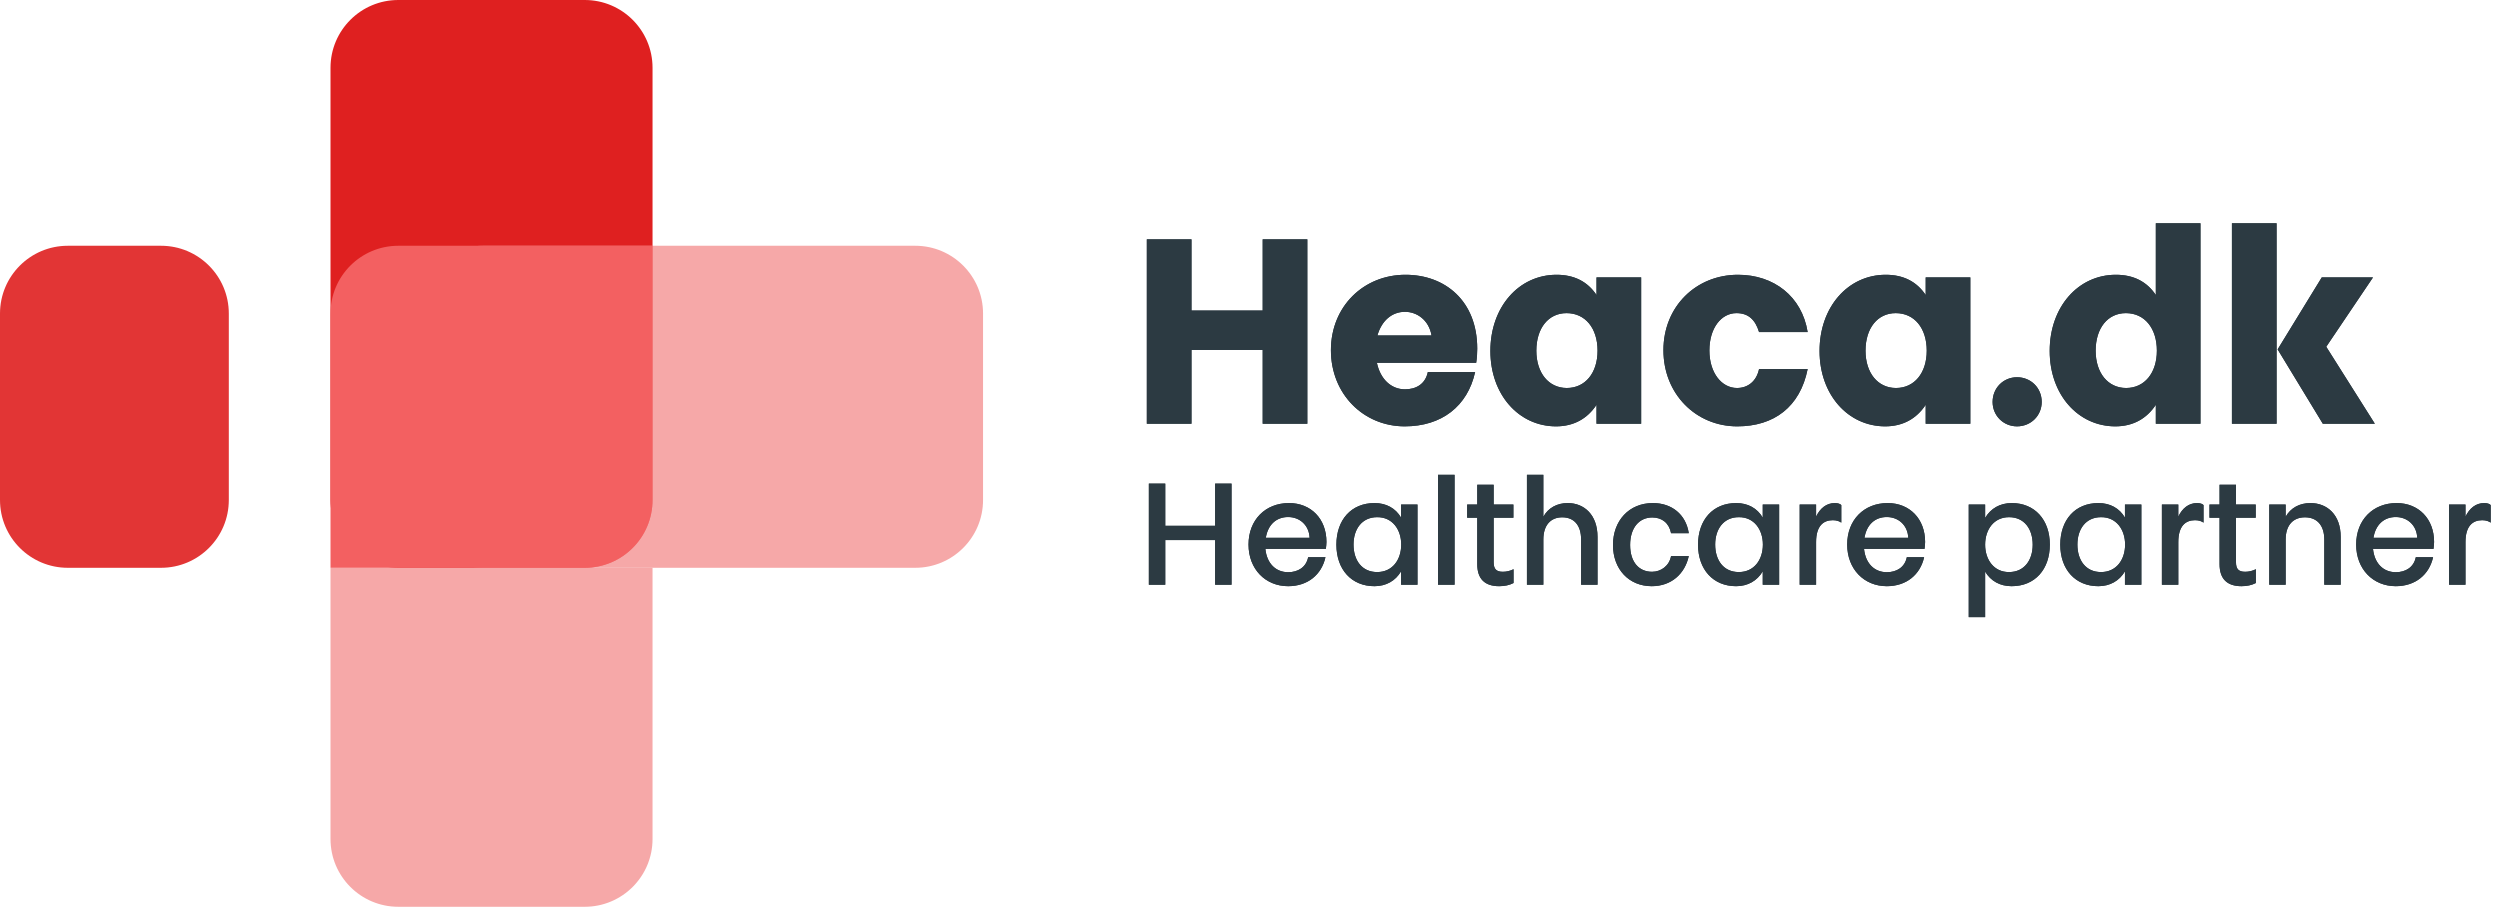
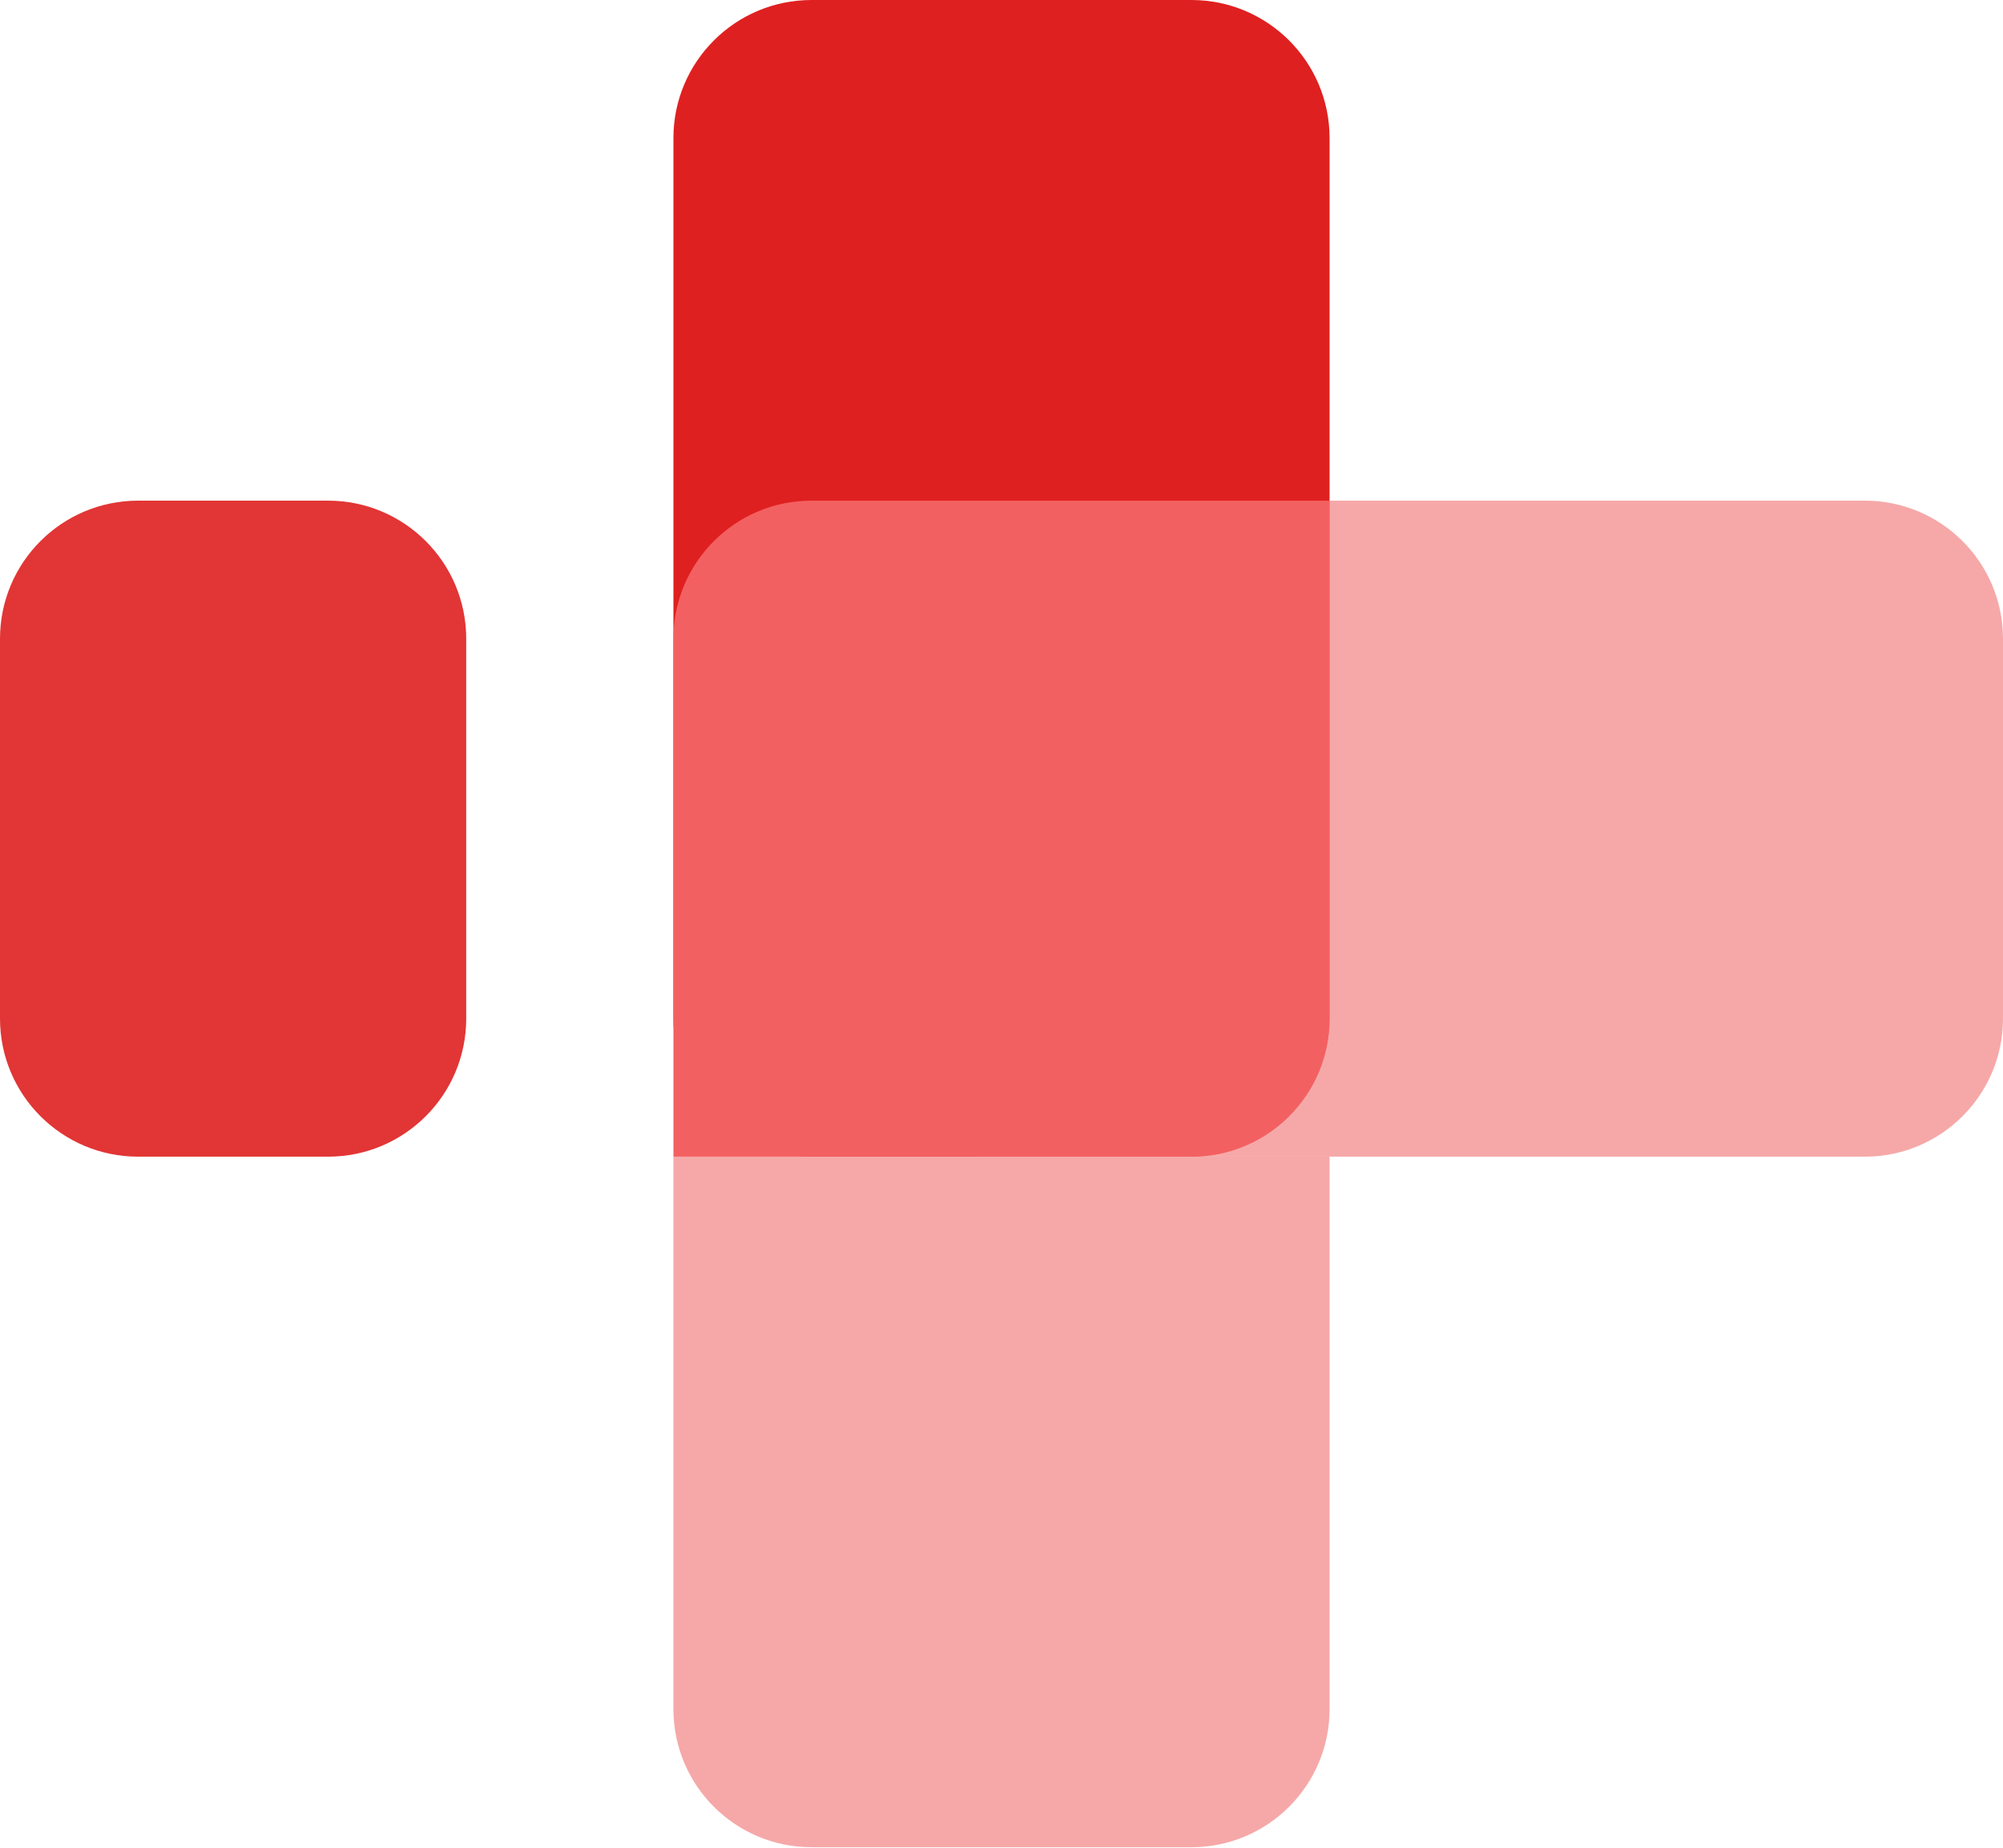
- <svg xmlns="http://www.w3.org/2000/svg" width="295" height="107" viewBox="0 0 295 107" fill="none">
-   <path d="M148.996 50V41.289H140.595V50H135.325V28.238H140.595V36.639H148.996V28.238H154.266V50H148.996ZM165.79 45.939C167.03 45.939 168.177 45.381 168.487 43.893H174.067C173.168 47.954 170.099 50.31 165.759 50.31C160.892 50.31 157.048 46.497 157.048 41.32C157.048 36.174 160.892 32.423 165.852 32.423C170.533 32.423 174.315 35.523 174.315 41.134C174.315 41.661 174.284 42.219 174.191 42.808H162.473C162.876 44.73 164.147 45.939 165.79 45.939ZM165.79 36.794C164.24 36.794 163.031 37.848 162.535 39.584H168.921C168.611 37.755 167.185 36.794 165.79 36.794ZM181.289 41.382C181.289 44.017 182.746 45.784 184.885 45.784C187.055 45.784 188.512 44.017 188.512 41.382C188.512 38.716 187.055 36.949 184.854 36.949C182.715 36.949 181.289 38.716 181.289 41.382ZM188.388 34.81V32.733H193.658V50H188.388V47.768C187.303 49.411 185.691 50.31 183.614 50.31C179.212 50.31 175.864 46.559 175.864 41.413C175.864 36.236 179.212 32.423 183.676 32.423C185.753 32.423 187.334 33.229 188.388 34.81ZM196.284 41.32C196.284 36.174 200.128 32.423 205.088 32.423C209.304 32.423 212.621 34.965 213.303 39.181H207.568C207.134 37.755 206.328 36.949 204.902 36.949C203.104 36.949 201.709 38.716 201.709 41.351C201.709 44.017 203.166 45.784 204.964 45.784C206.235 45.784 207.258 45.009 207.568 43.552H213.303C212.404 48.016 209.335 50.31 204.995 50.31C200.128 50.31 196.284 46.497 196.284 41.32ZM220.131 41.382C220.131 44.017 221.588 45.784 223.727 45.784C225.897 45.784 227.354 44.017 227.354 41.382C227.354 38.716 225.897 36.949 223.696 36.949C221.557 36.949 220.131 38.716 220.131 41.382ZM227.23 34.81V32.733H232.5V50H227.23V47.768C226.145 49.411 224.533 50.31 222.456 50.31C218.054 50.31 214.706 46.559 214.706 41.413C214.706 36.236 218.054 32.423 222.518 32.423C224.595 32.423 226.176 33.229 227.23 34.81ZM238.009 50.31C236.397 50.31 235.126 49.039 235.126 47.427C235.126 45.784 236.397 44.513 238.009 44.513C239.652 44.513 240.923 45.784 240.923 47.427C240.923 49.039 239.652 50.31 238.009 50.31ZM247.287 41.382C247.287 44.017 248.744 45.784 250.883 45.784C253.053 45.784 254.51 44.017 254.51 41.382C254.51 38.716 253.053 36.949 250.852 36.949C248.713 36.949 247.287 38.716 247.287 41.382ZM254.386 34.81V26.347H259.656V50H254.386V47.768C253.301 49.411 251.689 50.31 249.612 50.31C245.21 50.31 241.862 46.559 241.862 41.413C241.862 36.236 245.21 32.423 249.674 32.423C251.751 32.423 253.332 33.229 254.386 34.81ZM263.367 50V26.347H268.637V50H263.367ZM268.761 41.227L273.969 32.733H280.014L274.496 40.917L280.231 50H274.093L268.761 41.227Z" fill="#2C3A42" />
-   <path d="M143.384 69V63.73H137.502V69H135.564V57.066H137.502V62.047H143.384V57.066H145.322V69H143.384ZM152 67.521C153.156 67.521 154.125 66.943 154.363 65.753H156.403C155.944 67.81 154.312 69.17 152 69.17C149.314 69.17 147.325 67.147 147.325 64.257C147.325 61.35 149.314 59.361 152.102 59.361C154.686 59.361 156.522 61.214 156.522 63.951C156.522 64.206 156.488 64.461 156.454 64.767H149.314C149.484 66.501 150.555 67.521 152 67.521ZM152 61.01C150.623 61.01 149.62 61.894 149.365 63.458H154.533C154.465 61.945 153.343 61.01 152 61.01ZM159.716 64.257C159.716 66.11 160.702 67.504 162.504 67.504C164.306 67.504 165.343 66.059 165.343 64.257C165.343 62.489 164.306 61.01 162.504 61.027C160.702 61.027 159.716 62.438 159.716 64.257ZM165.326 61.078V59.531H167.264V69H165.326V67.419C164.663 68.541 163.558 69.17 162.181 69.17C159.478 69.17 157.693 67.198 157.693 64.274C157.693 61.35 159.444 59.361 162.198 59.361C163.575 59.361 164.68 59.973 165.326 61.078ZM169.685 69V56.029H171.64V69H169.685ZM174.315 66.569V61.095H173.125V59.531H174.315V57.202H176.253V59.531H178.582V61.095H176.253V66.331C176.253 67.13 176.542 67.47 177.341 67.47C177.749 67.47 178.225 67.368 178.599 67.164V68.796C178.106 69.051 177.545 69.17 176.899 69.17C175.199 69.17 174.315 68.303 174.315 66.569ZM180.178 69V56.029H182.116V60.976C182.694 59.922 183.748 59.361 184.989 59.361C186.927 59.361 188.508 60.738 188.508 63.356V69H186.57V63.662C186.57 61.945 185.703 61.044 184.343 61.044C183 61.044 182.116 61.945 182.116 63.662V69H180.178ZM190.333 64.308C190.333 61.452 192.22 59.361 195.042 59.361C197.252 59.361 198.935 60.687 199.275 62.914H197.184C196.963 61.741 196.13 61.061 194.974 61.061C193.427 61.061 192.356 62.268 192.356 64.308C192.356 66.365 193.427 67.47 194.94 67.47C196.011 67.47 196.98 66.756 197.184 65.617H199.275C198.816 67.725 197.201 69.17 194.906 69.17C192.22 69.17 190.333 67.181 190.333 64.308ZM202.392 64.257C202.392 66.11 203.378 67.504 205.18 67.504C206.982 67.504 208.019 66.059 208.019 64.257C208.019 62.489 206.982 61.01 205.18 61.027C203.378 61.027 202.392 62.438 202.392 64.257ZM208.002 61.078V59.531H209.94V69H208.002V67.419C207.339 68.541 206.234 69.17 204.857 69.17C202.154 69.17 200.369 67.198 200.369 64.274C200.369 61.35 202.12 59.361 204.874 59.361C206.251 59.361 207.356 59.973 208.002 61.078ZM214.299 63.968V69H212.361V59.531H214.299V60.959C214.775 59.973 215.523 59.361 216.509 59.361C216.883 59.361 217.155 59.463 217.274 59.599V61.673C217.07 61.52 216.747 61.384 216.271 61.384C215.166 61.384 214.299 62.047 214.299 63.968ZM222.642 67.521C223.798 67.521 224.767 66.943 225.005 65.753H227.045C226.586 67.81 224.954 69.17 222.642 69.17C219.956 69.17 217.967 67.147 217.967 64.257C217.967 61.35 219.956 59.361 222.744 59.361C225.328 59.361 227.164 61.214 227.164 63.951C227.164 64.206 227.13 64.461 227.096 64.767H219.956C220.126 66.501 221.197 67.521 222.642 67.521ZM222.642 61.01C221.265 61.01 220.262 61.894 220.007 63.458H225.175C225.107 61.945 223.985 61.01 222.642 61.01ZM239.857 64.274C239.857 62.421 238.871 61.027 237.069 61.027C235.284 61.027 234.247 62.472 234.247 64.274C234.247 66.042 235.284 67.521 237.069 67.504C238.871 67.504 239.857 66.093 239.857 64.274ZM234.247 67.453V72.825H232.309V59.531H234.247V61.112C234.91 59.99 236.015 59.361 237.392 59.361C240.095 59.361 241.88 61.333 241.88 64.257C241.88 67.181 240.129 69.17 237.375 69.17C235.998 69.17 234.91 68.558 234.247 67.453ZM245.134 64.257C245.134 66.11 246.12 67.504 247.922 67.504C249.724 67.504 250.761 66.059 250.761 64.257C250.761 62.489 249.724 61.01 247.922 61.027C246.12 61.027 245.134 62.438 245.134 64.257ZM250.744 61.078V59.531H252.682V69H250.744V67.419C250.081 68.541 248.976 69.17 247.599 69.17C244.896 69.17 243.111 67.198 243.111 64.274C243.111 61.35 244.862 59.361 247.616 59.361C248.993 59.361 250.098 59.973 250.744 61.078ZM257.041 63.968V69H255.103V59.531H257.041V60.959C257.517 59.973 258.265 59.361 259.251 59.361C259.625 59.361 259.897 59.463 260.016 59.599V61.673C259.812 61.52 259.489 61.384 259.013 61.384C257.908 61.384 257.041 62.047 257.041 63.968ZM261.908 66.569V61.095H260.718V59.531H261.908V57.202H263.846V59.531H266.175V61.095H263.846V66.331C263.846 67.13 264.135 67.47 264.934 67.47C265.342 67.47 265.818 67.368 266.192 67.164V68.796C265.699 69.051 265.138 69.17 264.492 69.17C262.792 69.17 261.908 68.303 261.908 66.569ZM267.771 69V59.531H269.709V60.976C270.304 59.922 271.358 59.361 272.633 59.361C274.605 59.361 276.203 60.738 276.203 63.356V69H274.265V63.662C274.265 61.945 273.364 61.044 271.987 61.044C270.61 61.044 269.709 61.945 269.709 63.662V69H267.771ZM282.701 67.521C283.857 67.521 284.826 66.943 285.064 65.753H287.104C286.645 67.81 285.013 69.17 282.701 69.17C280.015 69.17 278.026 67.147 278.026 64.257C278.026 61.35 280.015 59.361 282.803 59.361C285.387 59.361 287.223 61.214 287.223 63.951C287.223 64.206 287.189 64.461 287.155 64.767H280.015C280.185 66.501 281.256 67.521 282.701 67.521ZM282.701 61.01C281.324 61.01 280.321 61.894 280.066 63.458H285.234C285.166 61.945 284.044 61.01 282.701 61.01ZM290.927 63.968V69H288.989V59.531H290.927V60.959C291.403 59.973 292.151 59.361 293.137 59.361C293.511 59.361 293.783 59.463 293.902 59.599V61.673C293.698 61.52 293.375 61.384 292.899 61.384C291.794 61.384 290.927 62.047 290.927 63.968Z" fill="#2C3A42" />
-   <path d="M148.996 50V41.289H140.595V50H135.325V28.238H140.595V36.639H148.996V28.238H154.266V50H148.996ZM165.79 45.939C167.03 45.939 168.177 45.381 168.487 43.893H174.067C173.168 47.954 170.099 50.31 165.759 50.31C160.892 50.31 157.048 46.497 157.048 41.32C157.048 36.174 160.892 32.423 165.852 32.423C170.533 32.423 174.315 35.523 174.315 41.134C174.315 41.661 174.284 42.219 174.191 42.808H162.473C162.876 44.73 164.147 45.939 165.79 45.939ZM165.79 36.794C164.24 36.794 163.031 37.848 162.535 39.584H168.921C168.611 37.755 167.185 36.794 165.79 36.794ZM181.289 41.382C181.289 44.017 182.746 45.784 184.885 45.784C187.055 45.784 188.512 44.017 188.512 41.382C188.512 38.716 187.055 36.949 184.854 36.949C182.715 36.949 181.289 38.716 181.289 41.382ZM188.388 34.81V32.733H193.658V50H188.388V47.768C187.303 49.411 185.691 50.31 183.614 50.31C179.212 50.31 175.864 46.559 175.864 41.413C175.864 36.236 179.212 32.423 183.676 32.423C185.753 32.423 187.334 33.229 188.388 34.81ZM196.284 41.32C196.284 36.174 200.128 32.423 205.088 32.423C209.304 32.423 212.621 34.965 213.303 39.181H207.568C207.134 37.755 206.328 36.949 204.902 36.949C203.104 36.949 201.709 38.716 201.709 41.351C201.709 44.017 203.166 45.784 204.964 45.784C206.235 45.784 207.258 45.009 207.568 43.552H213.303C212.404 48.016 209.335 50.31 204.995 50.31C200.128 50.31 196.284 46.497 196.284 41.32ZM220.131 41.382C220.131 44.017 221.588 45.784 223.727 45.784C225.897 45.784 227.354 44.017 227.354 41.382C227.354 38.716 225.897 36.949 223.696 36.949C221.557 36.949 220.131 38.716 220.131 41.382ZM227.23 34.81V32.733H232.5V50H227.23V47.768C226.145 49.411 224.533 50.31 222.456 50.31C218.054 50.31 214.706 46.559 214.706 41.413C214.706 36.236 218.054 32.423 222.518 32.423C224.595 32.423 226.176 33.229 227.23 34.81ZM238.009 50.31C236.397 50.31 235.126 49.039 235.126 47.427C235.126 45.784 236.397 44.513 238.009 44.513C239.652 44.513 240.923 45.784 240.923 47.427C240.923 49.039 239.652 50.31 238.009 50.31ZM247.287 41.382C247.287 44.017 248.744 45.784 250.883 45.784C253.053 45.784 254.51 44.017 254.51 41.382C254.51 38.716 253.053 36.949 250.852 36.949C248.713 36.949 247.287 38.716 247.287 41.382ZM254.386 34.81V26.347H259.656V50H254.386V47.768C253.301 49.411 251.689 50.31 249.612 50.31C245.21 50.31 241.862 46.559 241.862 41.413C241.862 36.236 245.21 32.423 249.674 32.423C251.751 32.423 253.332 33.229 254.386 34.81ZM263.367 50V26.347H268.637V50H263.367ZM268.761 41.227L273.969 32.733H280.014L274.496 40.917L280.231 50H274.093L268.761 41.227Z" fill="#2C3A42" />
-   <path d="M143.384 69V63.73H137.502V69H135.564V57.066H137.502V62.047H143.384V57.066H145.322V69H143.384ZM152 67.521C153.156 67.521 154.125 66.943 154.363 65.753H156.403C155.944 67.81 154.312 69.17 152 69.17C149.314 69.17 147.325 67.147 147.325 64.257C147.325 61.35 149.314 59.361 152.102 59.361C154.686 59.361 156.522 61.214 156.522 63.951C156.522 64.206 156.488 64.461 156.454 64.767H149.314C149.484 66.501 150.555 67.521 152 67.521ZM152 61.01C150.623 61.01 149.62 61.894 149.365 63.458H154.533C154.465 61.945 153.343 61.01 152 61.01ZM159.716 64.257C159.716 66.11 160.702 67.504 162.504 67.504C164.306 67.504 165.343 66.059 165.343 64.257C165.343 62.489 164.306 61.01 162.504 61.027C160.702 61.027 159.716 62.438 159.716 64.257ZM165.326 61.078V59.531H167.264V69H165.326V67.419C164.663 68.541 163.558 69.17 162.181 69.17C159.478 69.17 157.693 67.198 157.693 64.274C157.693 61.35 159.444 59.361 162.198 59.361C163.575 59.361 164.68 59.973 165.326 61.078ZM169.685 69V56.029H171.64V69H169.685ZM174.315 66.569V61.095H173.125V59.531H174.315V57.202H176.253V59.531H178.582V61.095H176.253V66.331C176.253 67.13 176.542 67.47 177.341 67.47C177.749 67.47 178.225 67.368 178.599 67.164V68.796C178.106 69.051 177.545 69.17 176.899 69.17C175.199 69.17 174.315 68.303 174.315 66.569ZM180.178 69V56.029H182.116V60.976C182.694 59.922 183.748 59.361 184.989 59.361C186.927 59.361 188.508 60.738 188.508 63.356V69H186.57V63.662C186.57 61.945 185.703 61.044 184.343 61.044C183 61.044 182.116 61.945 182.116 63.662V69H180.178ZM190.333 64.308C190.333 61.452 192.22 59.361 195.042 59.361C197.252 59.361 198.935 60.687 199.275 62.914H197.184C196.963 61.741 196.13 61.061 194.974 61.061C193.427 61.061 192.356 62.268 192.356 64.308C192.356 66.365 193.427 67.47 194.94 67.47C196.011 67.47 196.98 66.756 197.184 65.617H199.275C198.816 67.725 197.201 69.17 194.906 69.17C192.22 69.17 190.333 67.181 190.333 64.308ZM202.392 64.257C202.392 66.11 203.378 67.504 205.18 67.504C206.982 67.504 208.019 66.059 208.019 64.257C208.019 62.489 206.982 61.01 205.18 61.027C203.378 61.027 202.392 62.438 202.392 64.257ZM208.002 61.078V59.531H209.94V69H208.002V67.419C207.339 68.541 206.234 69.17 204.857 69.17C202.154 69.17 200.369 67.198 200.369 64.274C200.369 61.35 202.12 59.361 204.874 59.361C206.251 59.361 207.356 59.973 208.002 61.078ZM214.299 63.968V69H212.361V59.531H214.299V60.959C214.775 59.973 215.523 59.361 216.509 59.361C216.883 59.361 217.155 59.463 217.274 59.599V61.673C217.07 61.52 216.747 61.384 216.271 61.384C215.166 61.384 214.299 62.047 214.299 63.968ZM222.642 67.521C223.798 67.521 224.767 66.943 225.005 65.753H227.045C226.586 67.81 224.954 69.17 222.642 69.17C219.956 69.17 217.967 67.147 217.967 64.257C217.967 61.35 219.956 59.361 222.744 59.361C225.328 59.361 227.164 61.214 227.164 63.951C227.164 64.206 227.13 64.461 227.096 64.767H219.956C220.126 66.501 221.197 67.521 222.642 67.521ZM222.642 61.01C221.265 61.01 220.262 61.894 220.007 63.458H225.175C225.107 61.945 223.985 61.01 222.642 61.01ZM239.857 64.274C239.857 62.421 238.871 61.027 237.069 61.027C235.284 61.027 234.247 62.472 234.247 64.274C234.247 66.042 235.284 67.521 237.069 67.504C238.871 67.504 239.857 66.093 239.857 64.274ZM234.247 67.453V72.825H232.309V59.531H234.247V61.112C234.91 59.99 236.015 59.361 237.392 59.361C240.095 59.361 241.88 61.333 241.88 64.257C241.88 67.181 240.129 69.17 237.375 69.17C235.998 69.17 234.91 68.558 234.247 67.453ZM245.134 64.257C245.134 66.11 246.12 67.504 247.922 67.504C249.724 67.504 250.761 66.059 250.761 64.257C250.761 62.489 249.724 61.01 247.922 61.027C246.12 61.027 245.134 62.438 245.134 64.257ZM250.744 61.078V59.531H252.682V69H250.744V67.419C250.081 68.541 248.976 69.17 247.599 69.17C244.896 69.17 243.111 67.198 243.111 64.274C243.111 61.35 244.862 59.361 247.616 59.361C248.993 59.361 250.098 59.973 250.744 61.078ZM257.041 63.968V69H255.103V59.531H257.041V60.959C257.517 59.973 258.265 59.361 259.251 59.361C259.625 59.361 259.897 59.463 260.016 59.599V61.673C259.812 61.52 259.489 61.384 259.013 61.384C257.908 61.384 257.041 62.047 257.041 63.968ZM261.908 66.569V61.095H260.718V59.531H261.908V57.202H263.846V59.531H266.175V61.095H263.846V66.331C263.846 67.13 264.135 67.47 264.934 67.47C265.342 67.47 265.818 67.368 266.192 67.164V68.796C265.699 69.051 265.138 69.17 264.492 69.17C262.792 69.17 261.908 68.303 261.908 66.569ZM267.771 69V59.531H269.709V60.976C270.304 59.922 271.358 59.361 272.633 59.361C274.605 59.361 276.203 60.738 276.203 63.356V69H274.265V63.662C274.265 61.945 273.364 61.044 271.987 61.044C270.61 61.044 269.709 61.945 269.709 63.662V69H267.771ZM282.701 67.521C283.857 67.521 284.826 66.943 285.064 65.753H287.104C286.645 67.81 285.013 69.17 282.701 69.17C280.015 69.17 278.026 67.147 278.026 64.257C278.026 61.35 280.015 59.361 282.803 59.361C285.387 59.361 287.223 61.214 287.223 63.951C287.223 64.206 287.189 64.461 287.155 64.767H280.015C280.185 66.501 281.256 67.521 282.701 67.521ZM282.701 61.01C281.324 61.01 280.321 61.894 280.066 63.458H285.234C285.166 61.945 284.044 61.01 282.701 61.01ZM290.927 63.968V69H288.989V59.531H290.927V60.959C291.403 59.973 292.151 59.361 293.137 59.361C293.511 59.361 293.783 59.463 293.902 59.599V61.673C293.698 61.52 293.375 61.384 292.899 61.384C291.794 61.384 290.927 62.047 290.927 63.968Z" fill="#2C3A42" />
+ <svg xmlns="http://www.w3.org/2000/svg" width="116" height="107" viewBox="0 0 116 107" fill="none">
  <path d="M39 8C39 3.582 42.582 0 47 0H69C73.418 0 77 3.582 77 8V59C77 63.418 73.418 67 69 67H47C42.582 67 39 63.418 39 59V8Z" fill="#DF2020" />
  <path d="M0 37C0 32.582 3.582 29 8 29H19C23.418 29 27 32.582 27 37V59C27 63.418 23.418 67 19 67H8C3.582 67 0 63.418 0 59V37Z" fill="#DF2020" fill-opacity="0.9" />
  <path d="M39 67H77V99C77 103.418 73.418 107 69 107H47C42.582 107 39 103.418 39 99V67Z" fill="#F39292" fill-opacity="0.8" />
  <path d="M108 29C112.418 29 116 32.582 116 37L116 59C116 63.418 112.418 67 108 67L57 67C52.582 67 49 63.418 49 59L49 37C49 32.582 52.582 29 57 29L108 29Z" fill="#F39292" fill-opacity="0.8" />
  <path d="M39 37C39 32.582 42.582 29 47 29H77V59C77 63.418 73.418 67 69 67H39V37Z" fill="#F36061" />
</svg>
